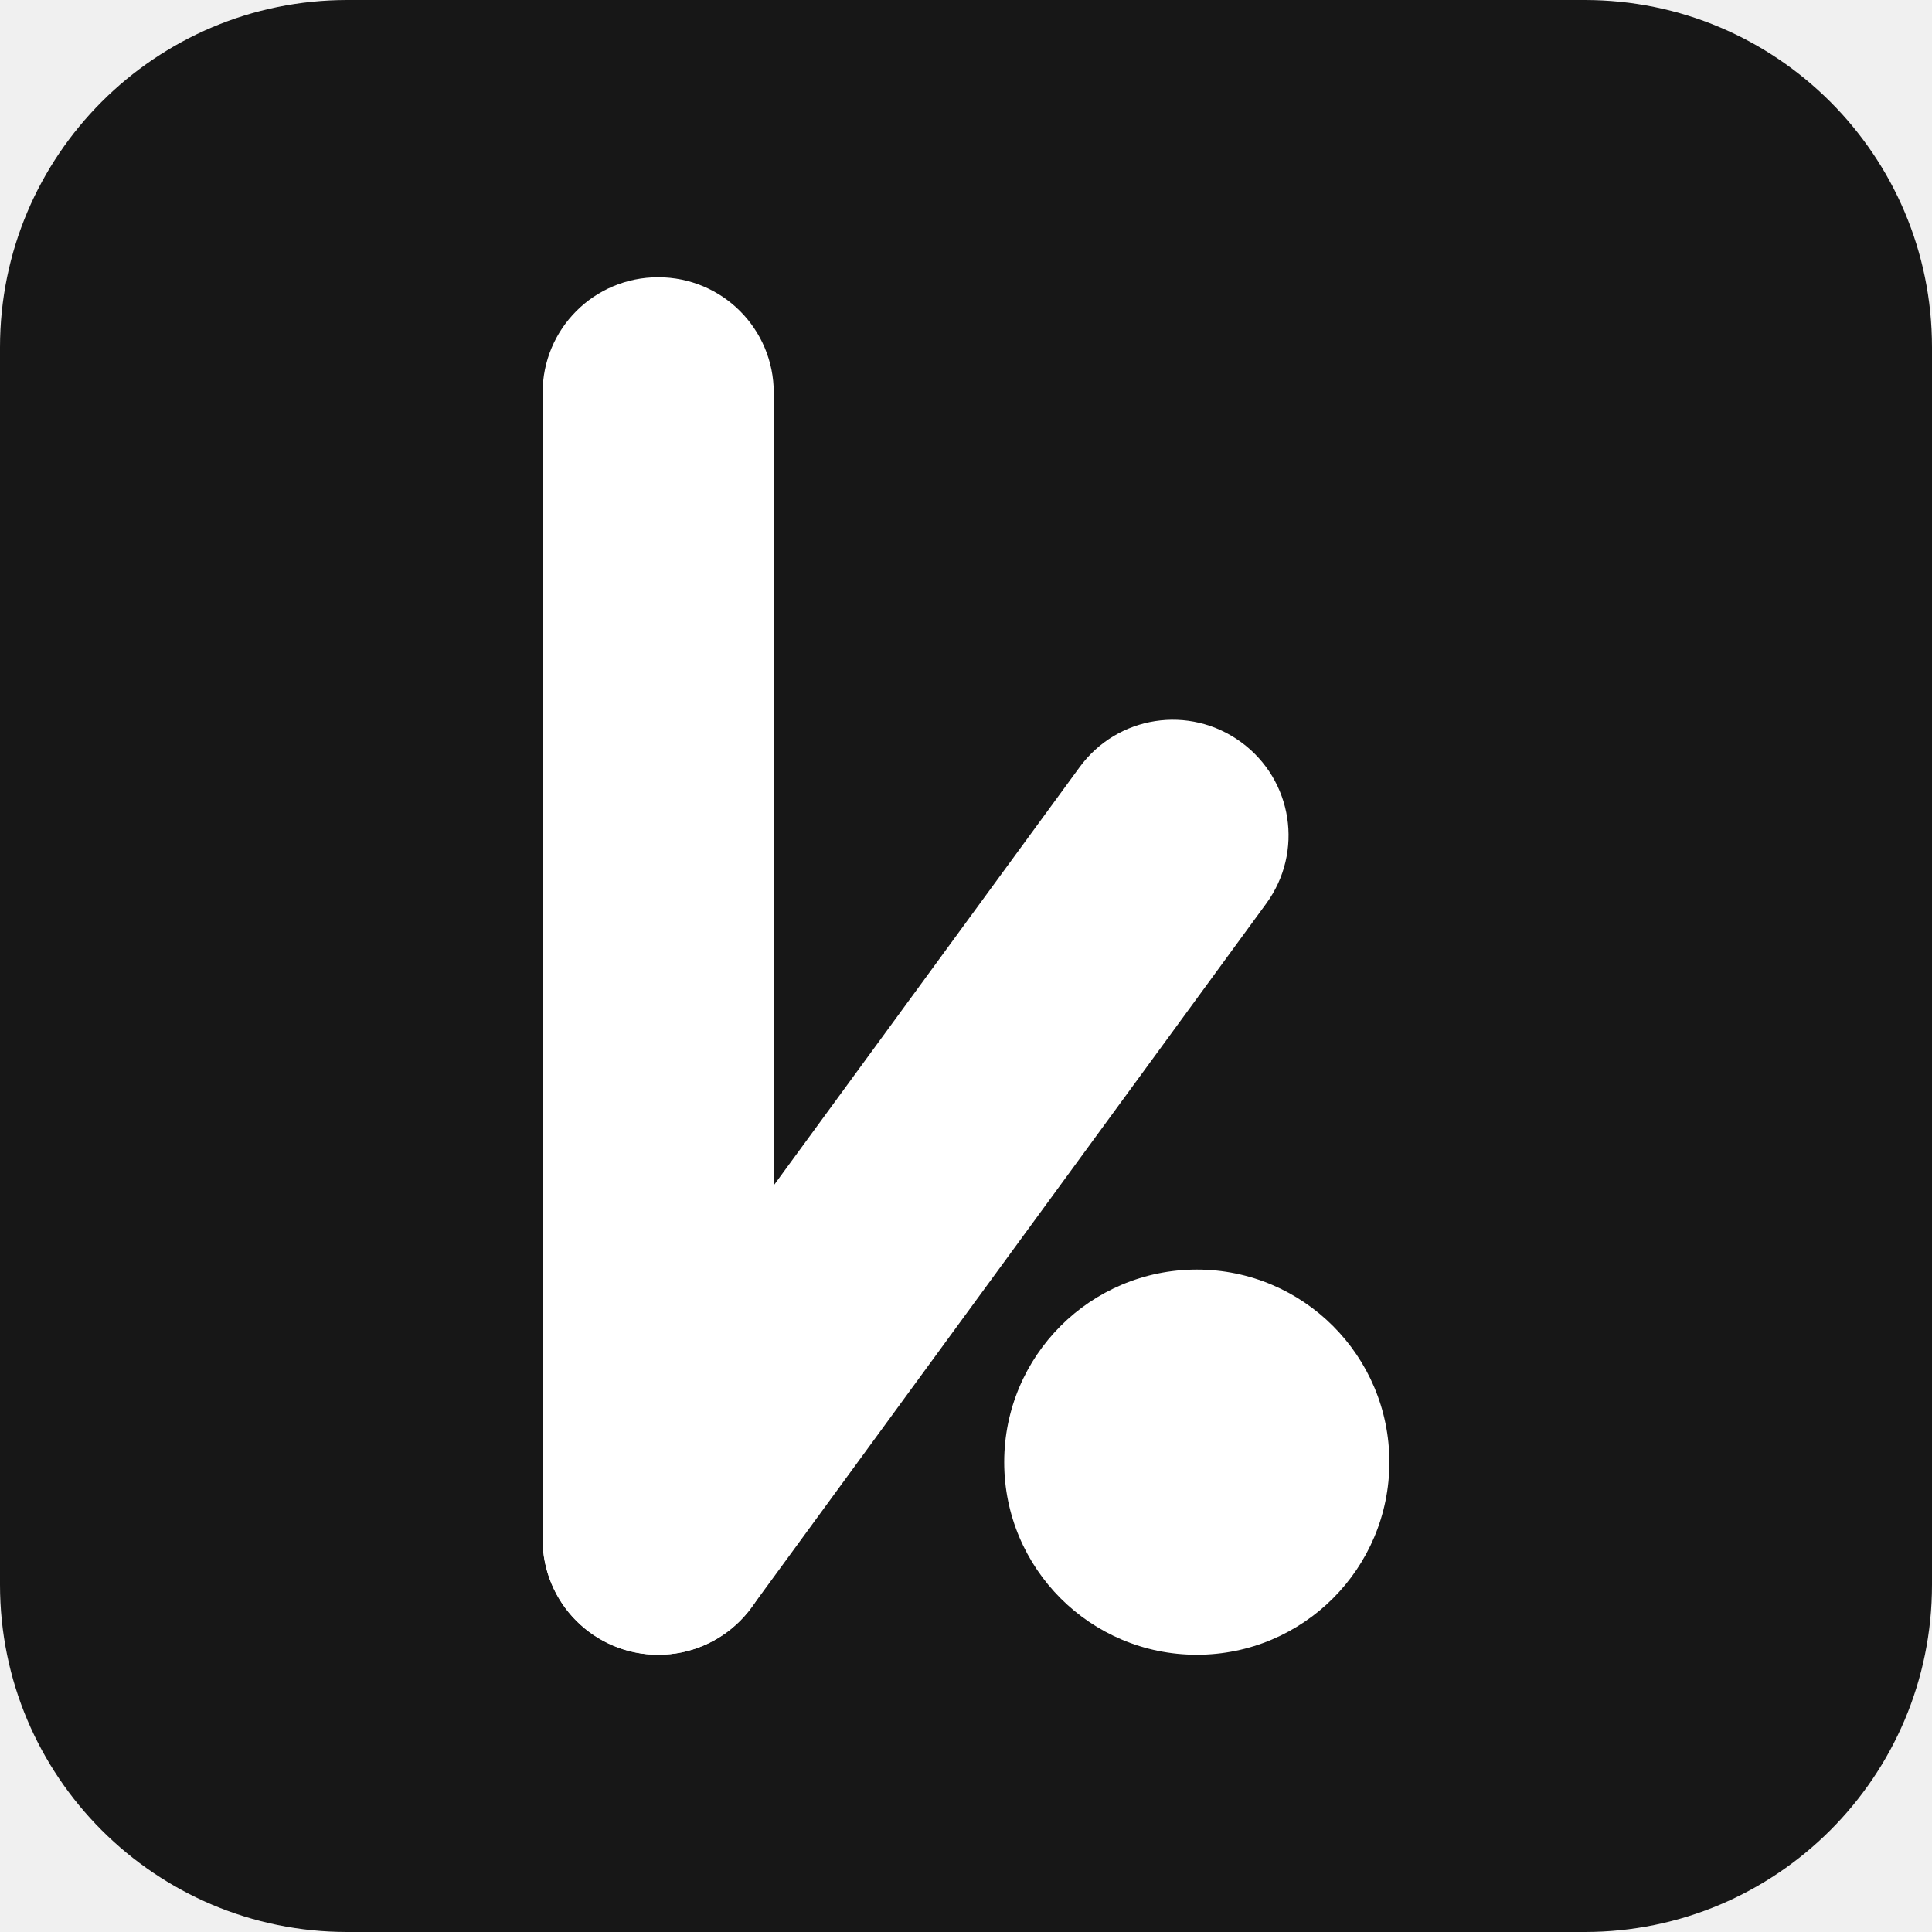
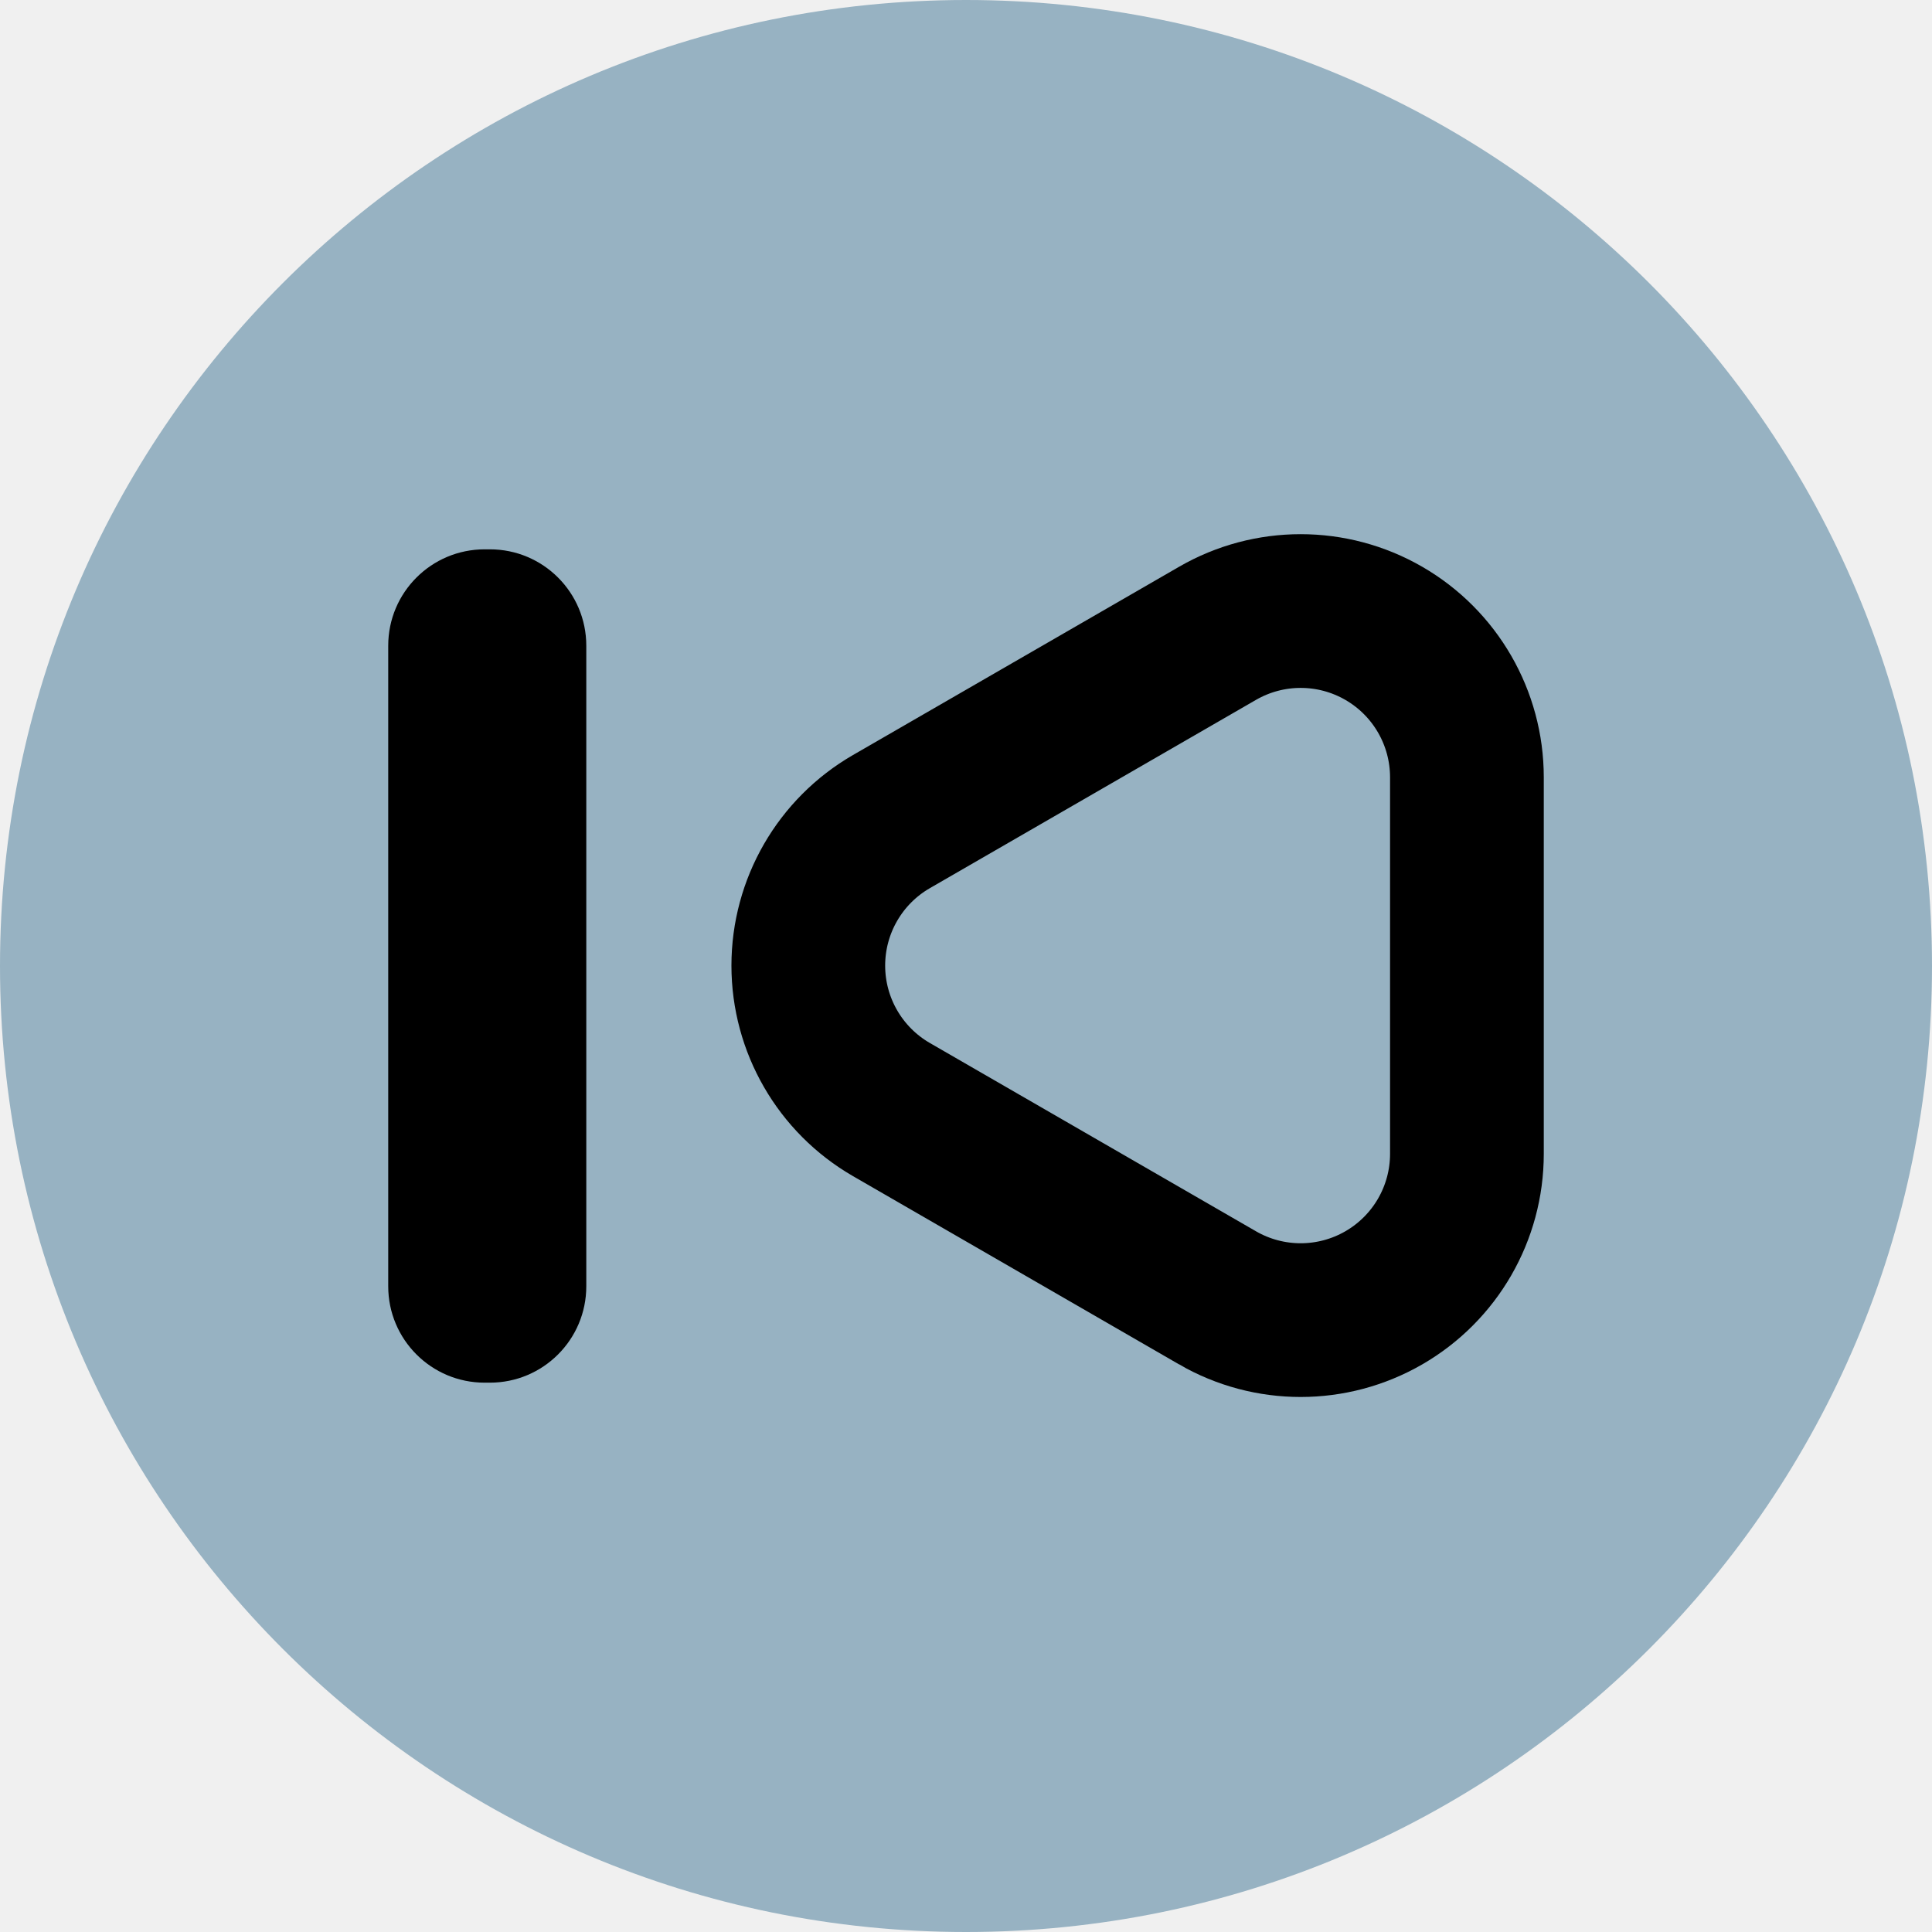
- <svg xmlns="http://www.w3.org/2000/svg" width="256mm" height="256mm" viewBox="0 0 256 256" version="1.1" id="svg5">
-   <defs id="defs2" />
-   <g id="layer1" transform="translate(23,-20.5)" style="fill:#ffffff">
-     <rect style="fill:#171717;fill-opacity:1;stroke-width:0.342;stroke-dasharray:none" id="rect1" width="256" height="256" x="0" y="3.5527137e-15" ry="46.018" transform="translate(-23,20.5)" />
-     <g id="g7267" transform="matrix(0.6872271,0,0,0.6872271,30.80212,51.38445)" style="fill:#ffffff">
-       <path id="rect31" style="fill:#ffffff;fill-rule:evenodd;stroke-width:0.652" d="m 48.618,8.515 c 12.346,0 22.286,9.939 22.286,22.286 v 221.029 c 0,12.346 -9.939,22.286 -22.286,22.286 -12.346,0 -22.286,-9.939 -22.286,-22.286 V 30.8 c 0,-12.346 9.939,-22.286 22.286,-22.286 z" />
-       <path id="path535" style="opacity:1;fill:#ffffff;fill-rule:evenodd;stroke-width:0.657" d="m 189.602,236.981 a 37.134,37.134 0 0 1 -37.134,37.134 37.134,37.134 0 0 1 -37.134,-37.134 37.134,37.134 0 0 1 37.134,-37.134 37.134,37.134 0 0 1 37.134,37.134 z" />
-       <path id="rect31-7" style="opacity:1;fill:#ffffff;fill-rule:evenodd;stroke-width:0.652" transform="rotate(36.17846)" d="m 187.904,-15.818 c 12.346,0 22.286,9.939 22.286,22.286 V 174.545 c 0,12.346 -9.939,22.286 -22.286,22.286 -12.346,0 -22.286,-9.939 -22.286,-22.286 V 6.468 c 0,-12.346 9.939,-22.286 22.286,-22.286 z" />
+ <svg xmlns="http://www.w3.org/2000/svg" width="628.388" height="628.388" viewBox="0 0 628.388 628.388" version="1.1" id="svg1">
+   <defs id="defs1" />
+   <g id="layer1" transform="translate(62.37253,60.29187)">
+     <circle style="fill:#97b2c2;fill-opacity:1;stroke:none;stroke-width:55.852;stroke-linecap:round;stroke-linejoin:miter;stroke-dasharray:none;stroke-dashoffset:0;stroke-opacity:1;paint-order:normal" id="path2" cx="251.821" cy="253.902" r="314.194" />
+     <g id="g2" transform="translate(-6.650124,-2.09787)">
+       <path style="fill:none;stroke:#000000;stroke-width:53.383;stroke-linecap:round;stroke-linejoin:miter;stroke-dasharray:none;stroke-opacity:1;paint-order:normal" id="path1" d="M 271.723,306.436 158.481,241.056 a 57.735,57.735 90 0 1 0,-100 L 271.723,75.676 a 57.735,57.735 30 0 1 86.603,50 l -10e-6,130.761 a 57.735,57.735 150 0 1 -86.603,50 z" transform="matrix(0.9366258,0,0,0.9366258,85.77886,76.91503)" />
+       <rect style="fill:#000000;fill-opacity:1;stroke:none;stroke-width:48.548;stroke-linecap:round;stroke-linejoin:miter;stroke-dasharray:none;stroke-opacity:1;paint-order:normal" id="rect1" width="64.422" height="271.042" x="70.548" y="120.479" ry="31.345" />
    </g>
  </g>
</svg>
